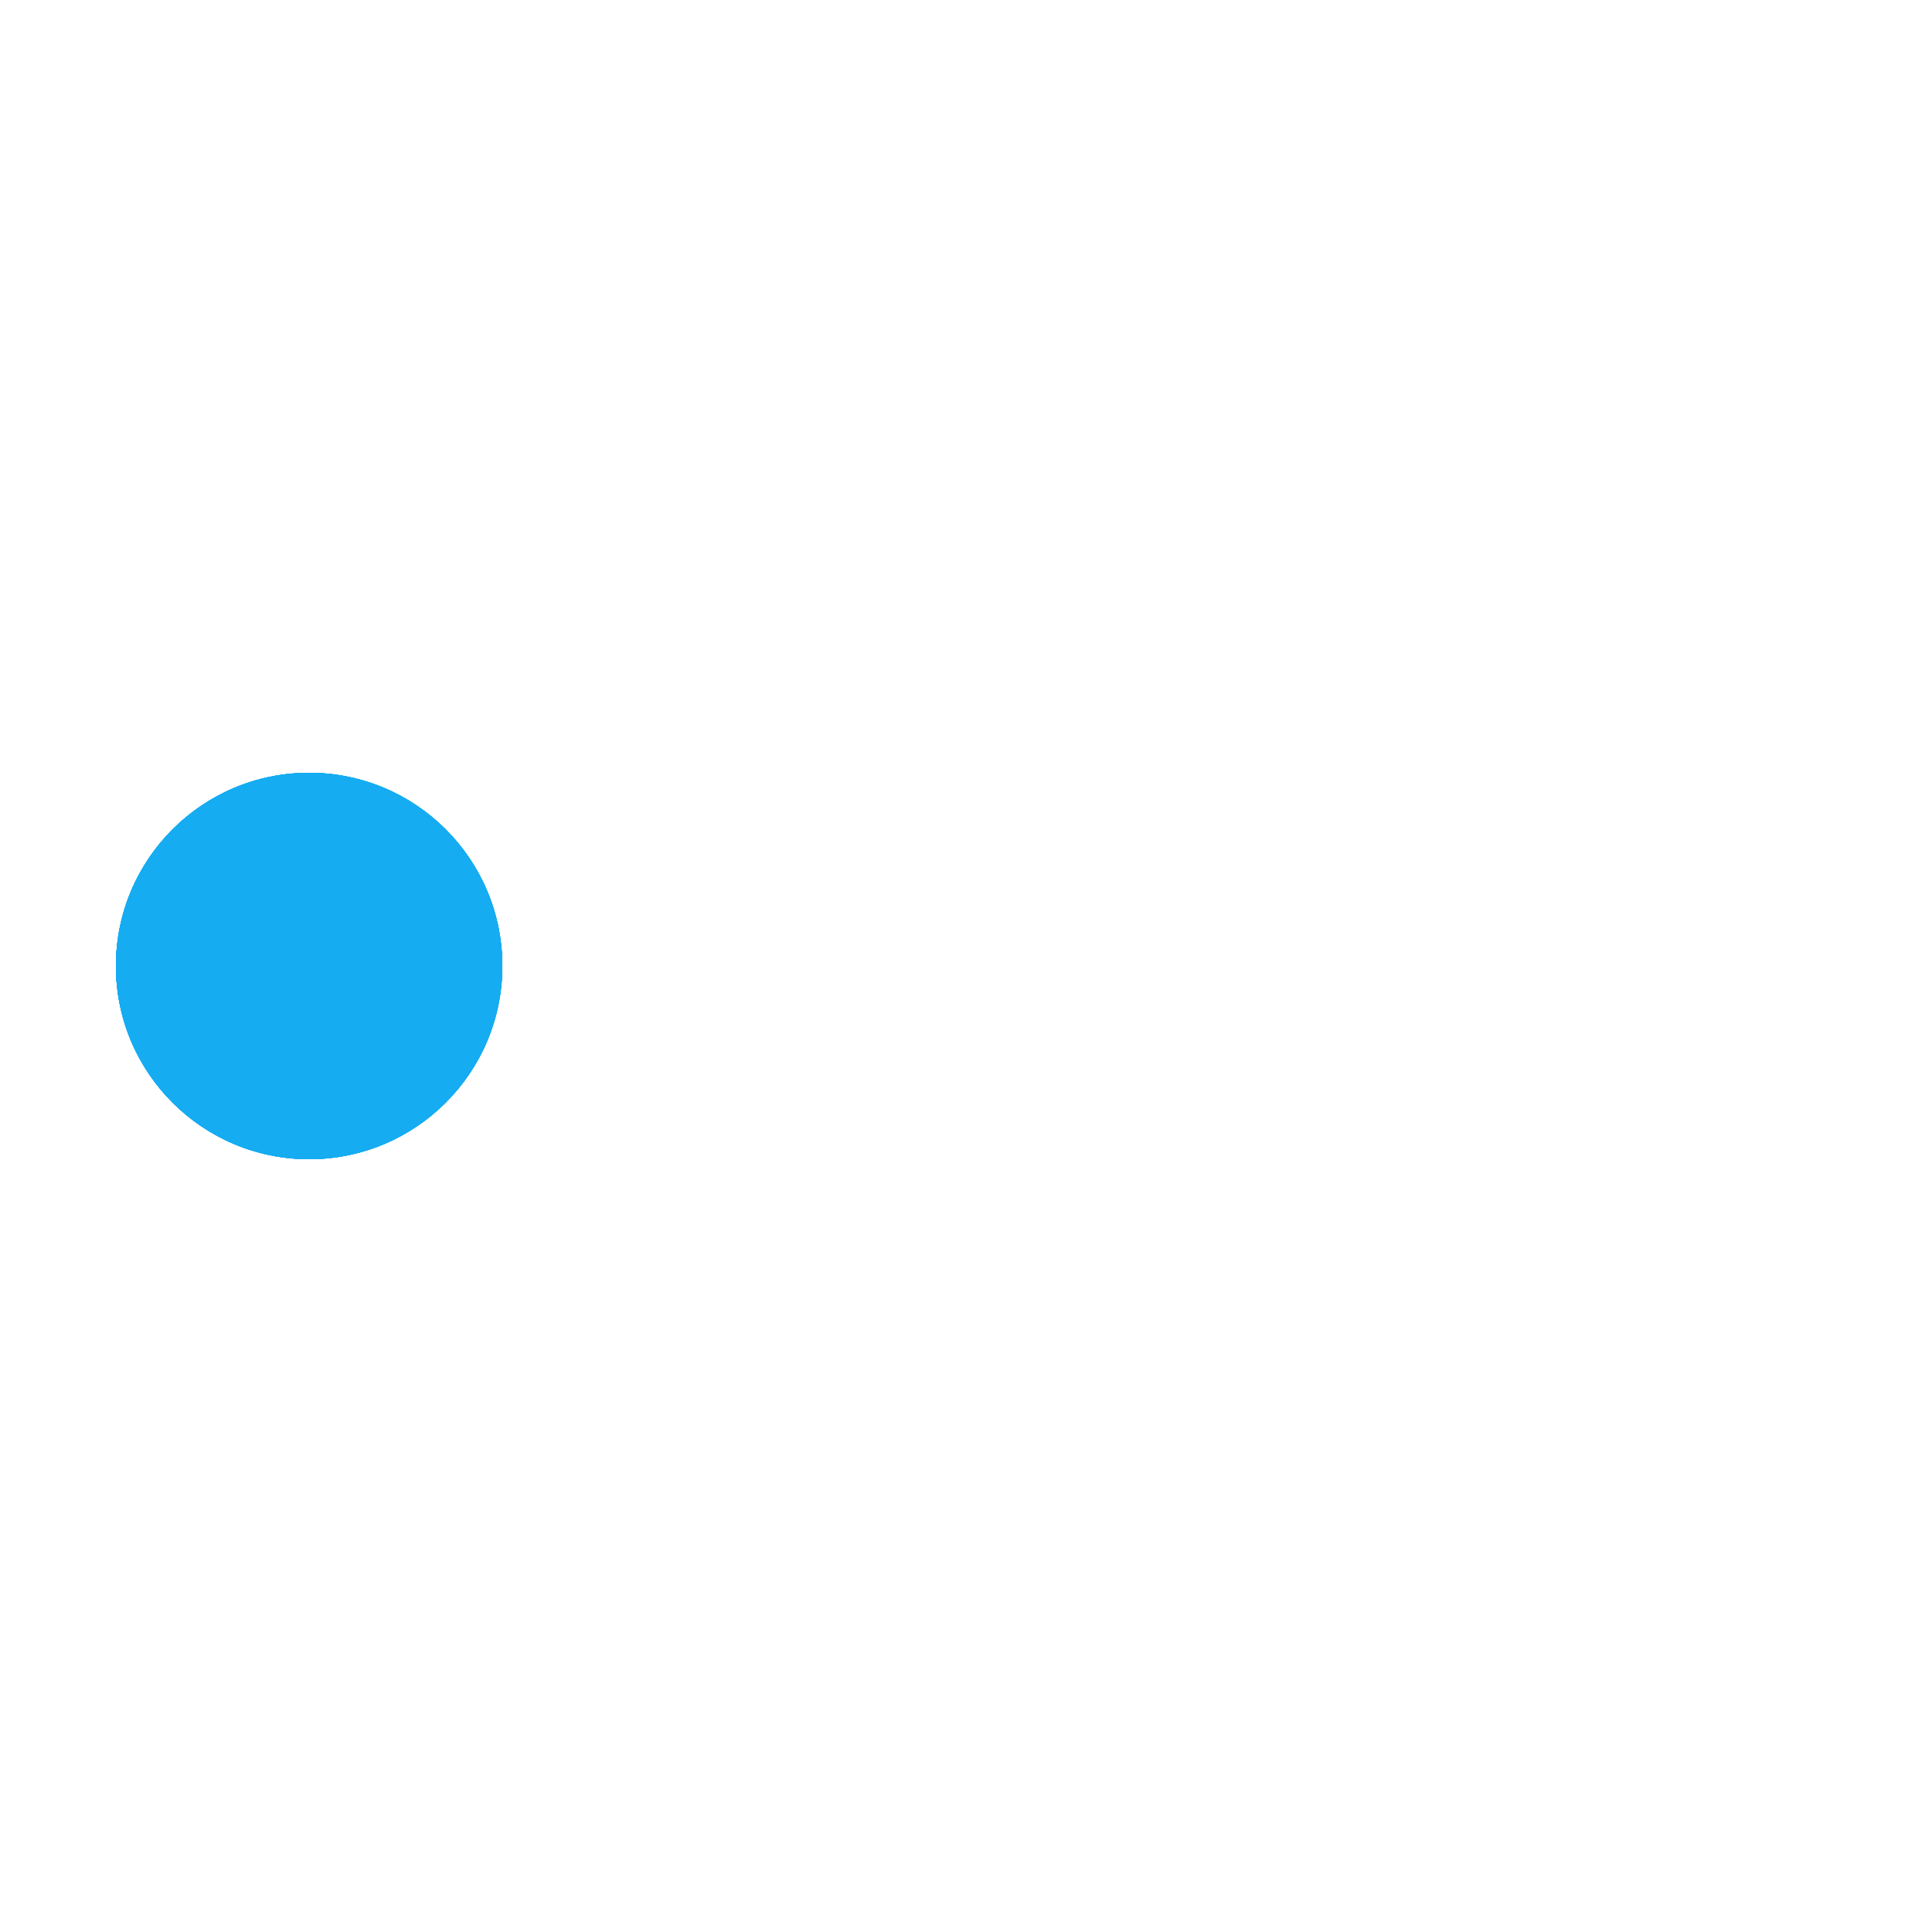
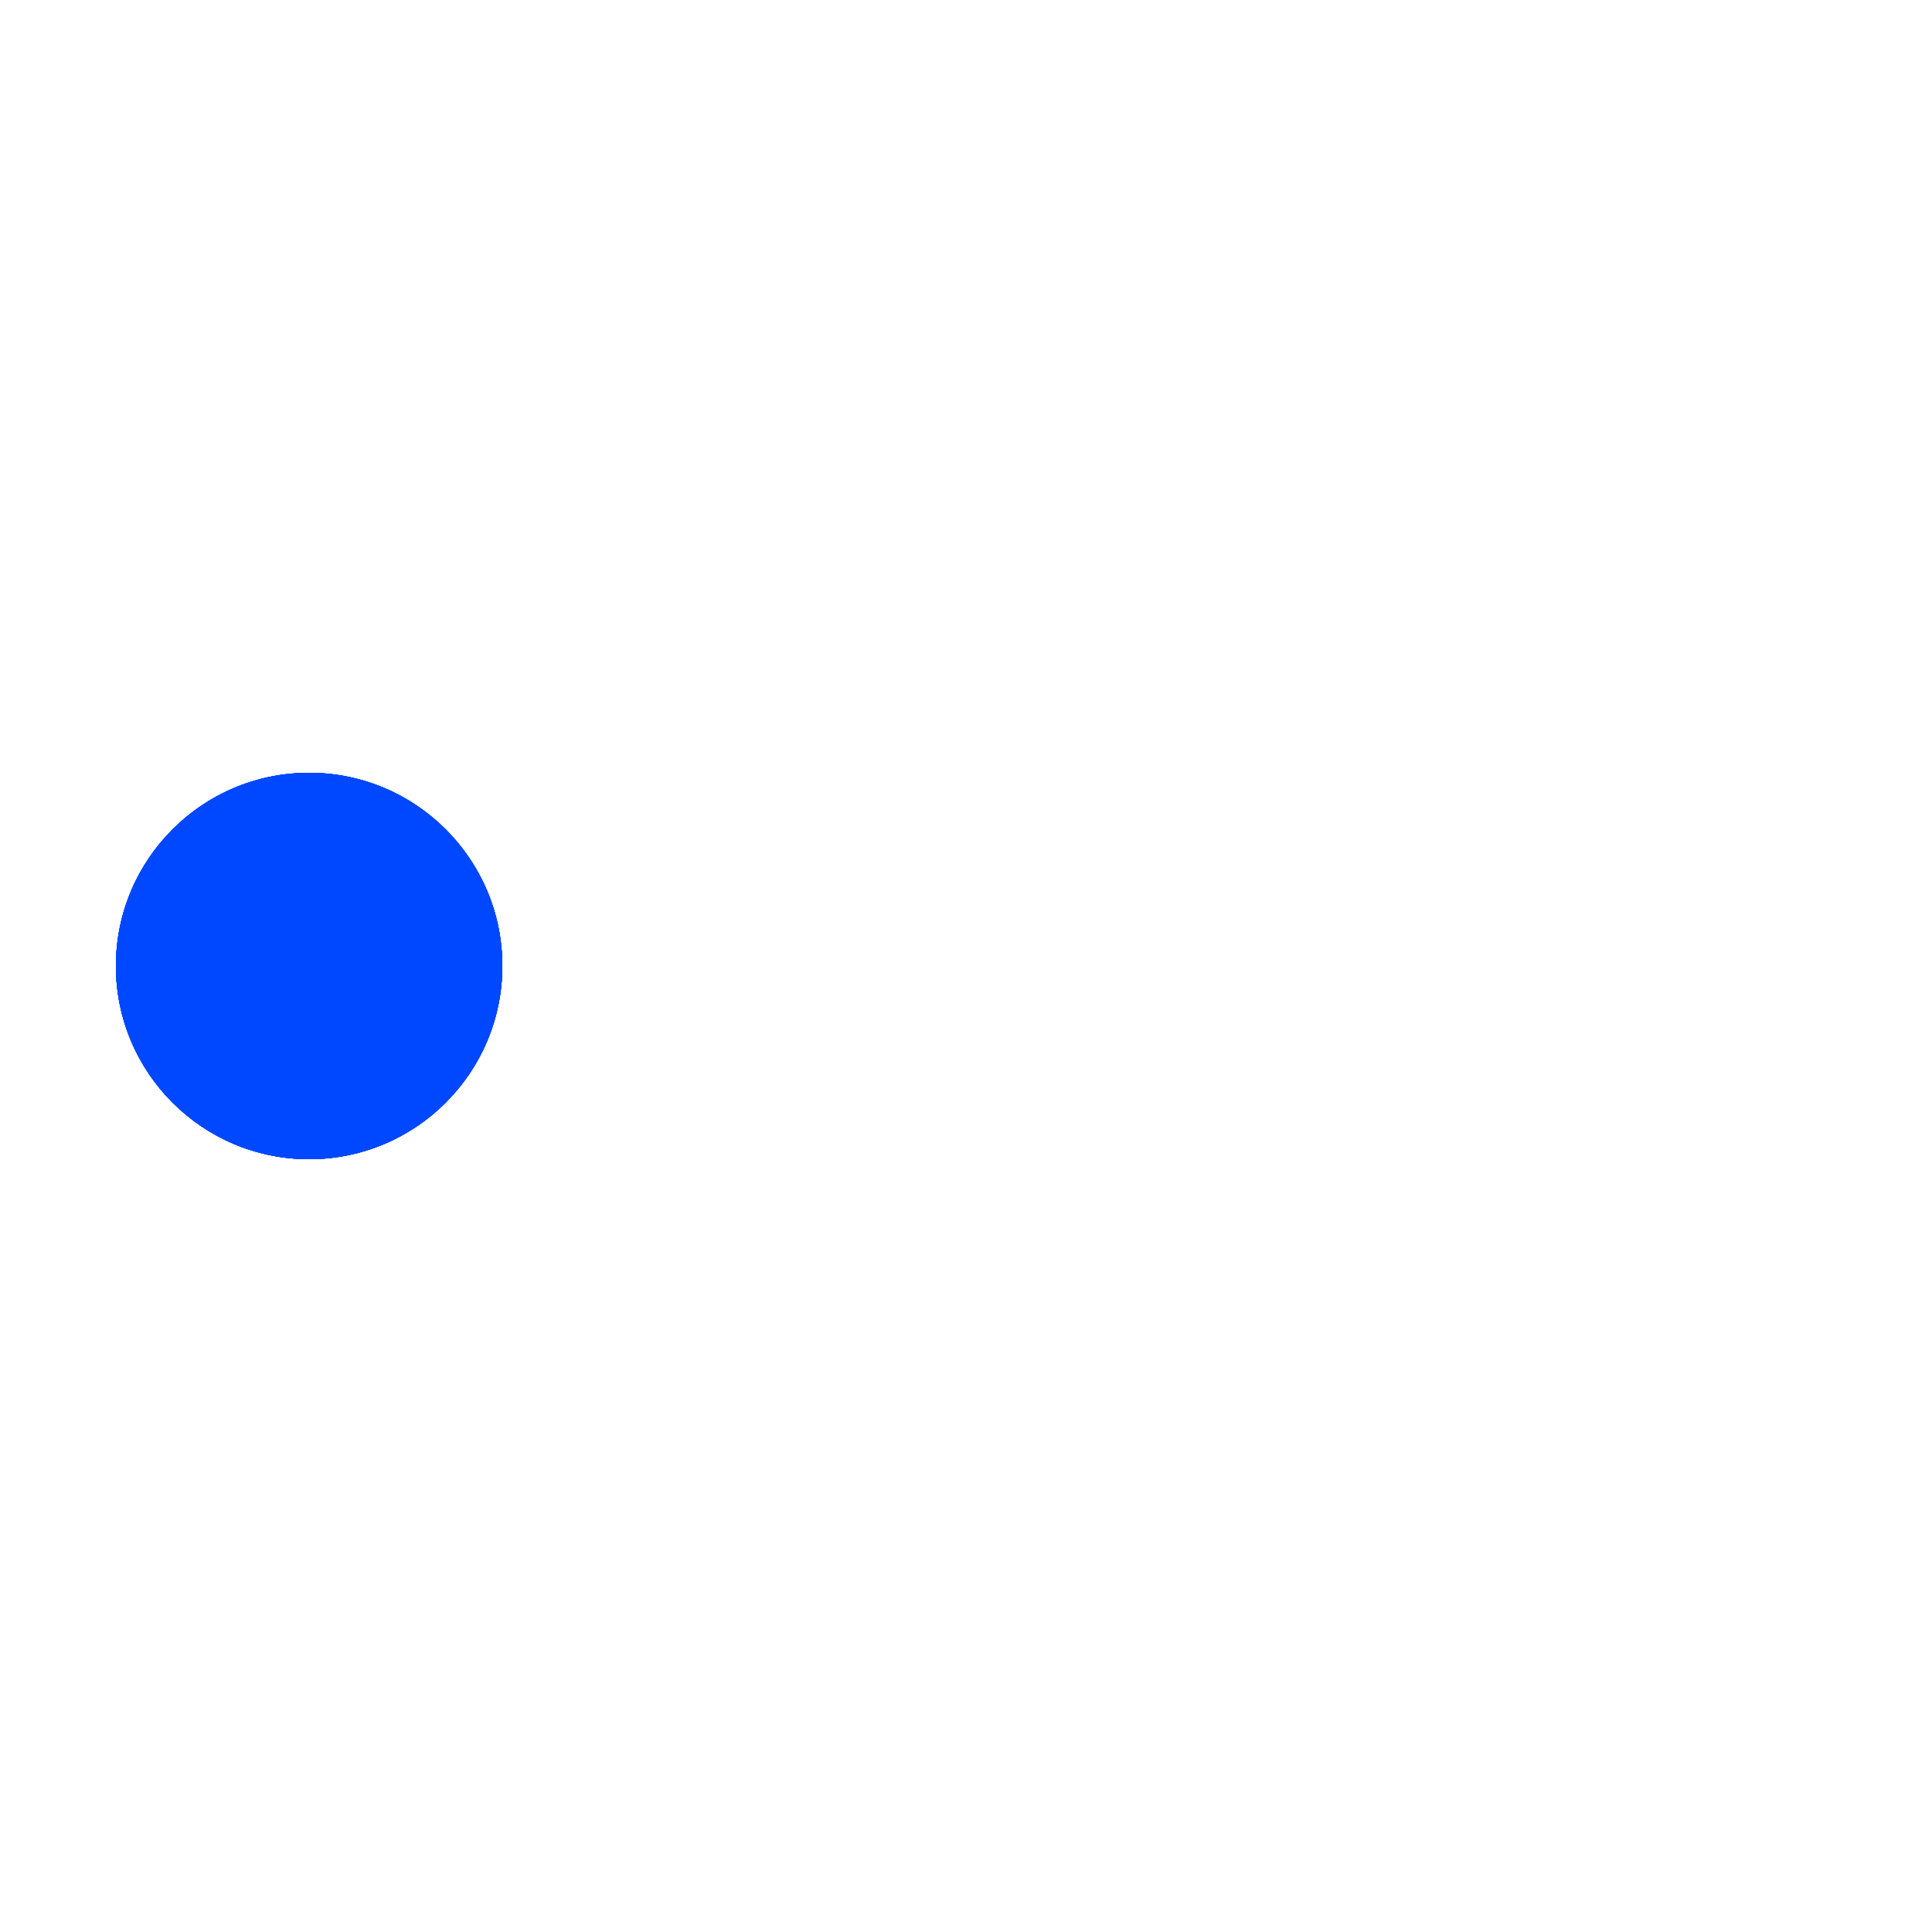
<svg xmlns="http://www.w3.org/2000/svg" width="200px" height="200px" viewBox="0 0 100 100" preserveAspectRatio="xMidYMid" class="lds-ellipsis" style="background: rgba(0, 0, 0, 0) none repeat scroll 0% 0%;">
-   <circle cx="16" cy="50" r="10" fill="#15acf2">
+   <circle cx="16" cy="50" r="10" fill="#0048ff">
    <animate attributeName="r" values="10;0;0;0;0" keyTimes="0;0.25;0.5;0.75;1" keySplines="0 0.5 0.5 1;0 0.5 0.5 1;0 0.5 0.5 1;0 0.5 0.5 1" calcMode="spline" dur="3.6s" repeatCount="indefinite" begin="0s" />
    <animate attributeName="cx" values="84;84;84;84;84" keyTimes="0;0.25;0.5;0.75;1" keySplines="0 0.5 0.5 1;0 0.5 0.5 1;0 0.5 0.5 1;0 0.5 0.5 1" calcMode="spline" dur="3.6s" repeatCount="indefinite" begin="0s" />
  </circle>
-   <circle cx="16" cy="50" r="10" fill="#15acf2">
+   <circle cx="16" cy="50" r="10" fill="#0048ff">
    <animate attributeName="r" values="0;10;10;10;0" keyTimes="0;0.25;0.5;0.75;1" keySplines="0 0.5 0.5 1;0 0.5 0.5 1;0 0.5 0.5 1;0 0.5 0.5 1" calcMode="spline" dur="3.6s" repeatCount="indefinite" begin="-1.8s" />
    <animate attributeName="cx" values="16;16;50;84;84" keyTimes="0;0.25;0.5;0.75;1" keySplines="0 0.5 0.5 1;0 0.5 0.5 1;0 0.5 0.5 1;0 0.5 0.5 1" calcMode="spline" dur="3.6s" repeatCount="indefinite" begin="-1.8s" />
  </circle>
-   <circle cx="16" cy="50" r="10" fill="#15acf2">
+   <circle cx="16" cy="50" r="10" fill="#0048ff">
    <animate attributeName="r" values="0;10;10;10;0" keyTimes="0;0.25;0.5;0.75;1" keySplines="0 0.5 0.5 1;0 0.5 0.5 1;0 0.5 0.5 1;0 0.5 0.5 1" calcMode="spline" dur="3.6s" repeatCount="indefinite" begin="-0.9s" />
    <animate attributeName="cx" values="16;16;50;84;84" keyTimes="0;0.25;0.5;0.75;1" keySplines="0 0.5 0.5 1;0 0.5 0.5 1;0 0.5 0.5 1;0 0.5 0.5 1" calcMode="spline" dur="3.6s" repeatCount="indefinite" begin="-0.9s" />
  </circle>
-   <circle cx="16" cy="50" r="10" fill="#15acf2">
+   <circle cx="16" cy="50" r="10" fill="#0048ff">
    <animate attributeName="r" values="0;10;10;10;0" keyTimes="0;0.25;0.5;0.75;1" keySplines="0 0.5 0.5 1;0 0.5 0.5 1;0 0.5 0.5 1;0 0.5 0.5 1" calcMode="spline" dur="3.6s" repeatCount="indefinite" begin="0s" />
    <animate attributeName="cx" values="16;16;50;84;84" keyTimes="0;0.25;0.5;0.75;1" keySplines="0 0.5 0.5 1;0 0.5 0.5 1;0 0.5 0.5 1;0 0.5 0.5 1" calcMode="spline" dur="3.6s" repeatCount="indefinite" begin="0s" />
  </circle>
-   <circle cx="16" cy="50" r="10" fill="#15acf2">
+   <circle cx="16" cy="50" r="10" fill="#0048ff">
    <animate attributeName="r" values="0;0;10;10;10" keyTimes="0;0.25;0.5;0.75;1" keySplines="0 0.5 0.5 1;0 0.5 0.5 1;0 0.5 0.5 1;0 0.5 0.5 1" calcMode="spline" dur="3.6s" repeatCount="indefinite" begin="0s" />
    <animate attributeName="cx" values="16;16;16;50;84" keyTimes="0;0.25;0.5;0.75;1" keySplines="0 0.5 0.5 1;0 0.5 0.5 1;0 0.5 0.5 1;0 0.5 0.5 1" calcMode="spline" dur="3.6s" repeatCount="indefinite" begin="0s" />
  </circle>
</svg>
